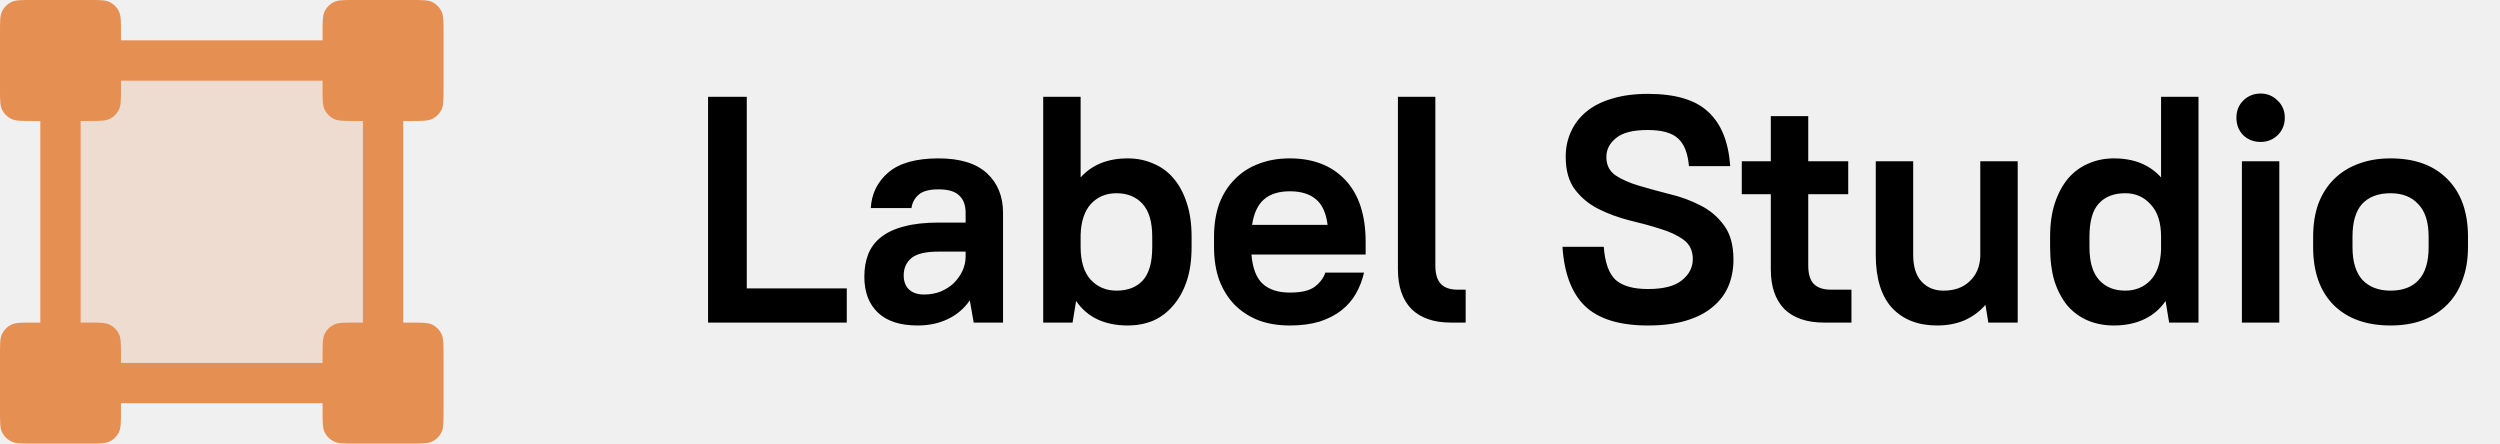
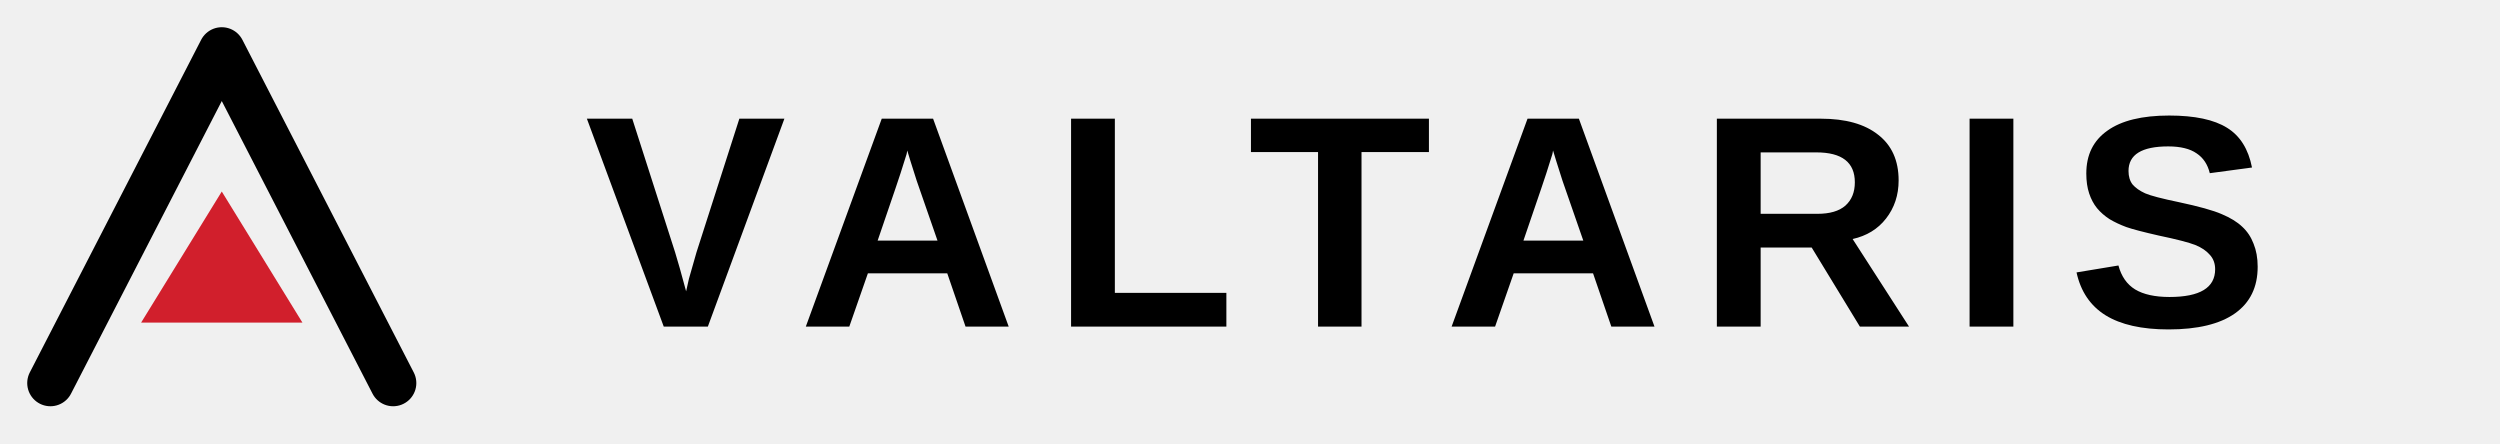
<svg xmlns="http://www.w3.org/2000/svg" width="124" height="22" viewBox="0 0 124 22" fill="none">
-   <g clip-path="url(#clip0)">
-     <path d="M35.12 4.8H37.04V14.304H42V16H35.12V4.8ZM45.511 16.144C44.647 16.144 43.991 15.931 43.543 15.504C43.095 15.077 42.871 14.485 42.871 13.728C42.871 13.312 42.935 12.939 43.063 12.608C43.201 12.267 43.415 11.984 43.703 11.76C44.001 11.525 44.38 11.349 44.839 11.232C45.308 11.104 45.879 11.04 46.551 11.04H47.895V10.56C47.895 10.176 47.788 9.888 47.575 9.696C47.372 9.493 47.031 9.392 46.551 9.392C46.103 9.392 45.777 9.477 45.575 9.648C45.372 9.819 45.249 10.043 45.207 10.32H43.191C43.233 9.605 43.521 9.019 44.055 8.56C44.599 8.091 45.431 7.856 46.551 7.856C47.617 7.856 48.417 8.101 48.951 8.592C49.484 9.083 49.751 9.739 49.751 10.56V16H48.295L48.103 14.896C47.825 15.301 47.463 15.611 47.015 15.824C46.577 16.037 46.076 16.144 45.511 16.144ZM45.831 14.608C46.129 14.608 46.401 14.56 46.647 14.464C46.903 14.357 47.121 14.219 47.303 14.048C47.484 13.867 47.628 13.664 47.735 13.44C47.841 13.216 47.895 12.976 47.895 12.72V12.48H46.551C45.911 12.48 45.463 12.587 45.207 12.8C44.951 13.013 44.823 13.301 44.823 13.664C44.823 13.952 44.908 14.181 45.079 14.352C45.26 14.523 45.511 14.608 45.831 14.608ZM55.935 16.144C55.37 16.144 54.868 16.043 54.431 15.84C54.005 15.637 53.653 15.333 53.375 14.928L53.199 16H51.743V4.8H53.599V8.8C54.164 8.171 54.943 7.856 55.935 7.856C56.394 7.856 56.815 7.941 57.199 8.112C57.594 8.272 57.93 8.517 58.207 8.848C58.484 9.168 58.703 9.573 58.863 10.064C59.023 10.544 59.103 11.104 59.103 11.744V12.256C59.103 12.896 59.023 13.456 58.863 13.936C58.703 14.416 58.479 14.821 58.191 15.152C57.914 15.483 57.583 15.733 57.199 15.904C56.815 16.064 56.394 16.144 55.935 16.144ZM55.375 14.416C55.941 14.416 56.378 14.245 56.687 13.904C56.996 13.563 57.151 13.013 57.151 12.256V11.744C57.151 11.008 56.991 10.464 56.671 10.112C56.351 9.76 55.919 9.584 55.375 9.584C54.863 9.584 54.442 9.76 54.111 10.112C53.791 10.464 53.62 10.976 53.599 11.648V12.256C53.599 12.96 53.764 13.499 54.095 13.872C54.437 14.235 54.863 14.416 55.375 14.416ZM63.976 16.144C63.4 16.144 62.883 16.059 62.424 15.888C61.966 15.707 61.571 15.451 61.24 15.12C60.91 14.779 60.654 14.368 60.472 13.888C60.302 13.408 60.216 12.864 60.216 12.256V11.744C60.216 11.136 60.302 10.592 60.472 10.112C60.654 9.632 60.91 9.227 61.24 8.896C61.571 8.555 61.966 8.299 62.424 8.128C62.883 7.947 63.4 7.856 63.976 7.856C65.139 7.856 66.056 8.213 66.728 8.928C67.4 9.643 67.736 10.667 67.736 12V12.624H62.072C62.126 13.296 62.312 13.781 62.632 14.08C62.952 14.368 63.4 14.512 63.976 14.512C64.542 14.512 64.952 14.416 65.208 14.224C65.475 14.021 65.651 13.787 65.736 13.52H67.656C67.571 13.893 67.438 14.24 67.256 14.56C67.075 14.88 66.835 15.157 66.536 15.392C66.238 15.627 65.875 15.813 65.448 15.952C65.022 16.08 64.531 16.144 63.976 16.144ZM63.976 9.488C63.432 9.488 63.006 9.621 62.696 9.888C62.387 10.155 62.19 10.576 62.104 11.152H65.848C65.774 10.555 65.576 10.128 65.256 9.872C64.947 9.616 64.52 9.488 63.976 9.488ZM71.961 16C71.118 16 70.468 15.776 70.009 15.328C69.561 14.869 69.337 14.213 69.337 13.36V4.8H71.193V13.168C71.193 13.584 71.284 13.888 71.465 14.08C71.646 14.272 71.924 14.368 72.297 14.368H72.697V16H71.961ZM81.739 16.144C80.342 16.144 79.307 15.829 78.635 15.2C77.963 14.56 77.585 13.573 77.499 12.24H79.547C79.601 13.008 79.793 13.552 80.123 13.872C80.465 14.181 81.003 14.336 81.739 14.336C82.507 14.336 83.067 14.192 83.419 13.904C83.782 13.616 83.963 13.264 83.963 12.848C83.963 12.432 83.809 12.112 83.499 11.888C83.19 11.664 82.801 11.483 82.331 11.344C81.862 11.195 81.355 11.056 80.811 10.928C80.267 10.789 79.761 10.603 79.291 10.368C78.822 10.133 78.433 9.813 78.123 9.408C77.814 9.003 77.659 8.459 77.659 7.776C77.659 7.328 77.745 6.917 77.915 6.544C78.086 6.16 78.337 5.829 78.667 5.552C79.009 5.264 79.435 5.045 79.947 4.896C80.459 4.736 81.057 4.656 81.739 4.656C83.105 4.656 84.102 4.955 84.731 5.552C85.371 6.139 85.734 7.035 85.819 8.24H83.771C83.718 7.6 83.537 7.141 83.227 6.864C82.929 6.587 82.427 6.448 81.723 6.448C80.998 6.448 80.475 6.581 80.155 6.848C79.835 7.104 79.675 7.419 79.675 7.792C79.675 8.187 79.83 8.491 80.139 8.704C80.449 8.907 80.838 9.077 81.307 9.216C81.777 9.355 82.283 9.493 82.827 9.632C83.371 9.76 83.878 9.947 84.347 10.192C84.817 10.427 85.206 10.757 85.515 11.184C85.825 11.6 85.979 12.165 85.979 12.88C85.979 13.36 85.894 13.803 85.723 14.208C85.553 14.603 85.291 14.944 84.939 15.232C84.598 15.52 84.161 15.744 83.627 15.904C83.094 16.064 82.465 16.144 81.739 16.144ZM86.392 8H87.832V5.76H89.689V8H91.672V9.632H89.689V13.168C89.689 13.584 89.779 13.888 89.96 14.08C90.153 14.272 90.435 14.368 90.808 14.368H91.832V16H90.472C89.619 16 88.963 15.776 88.504 15.328C88.056 14.869 87.832 14.213 87.832 13.36V9.632H86.392V8ZM96.078 16.144C95.139 16.144 94.398 15.856 93.854 15.28C93.31 14.693 93.038 13.813 93.038 12.64V8H94.894V12.64C94.894 13.227 95.033 13.669 95.31 13.968C95.588 14.267 95.95 14.416 96.398 14.416C96.942 14.416 97.374 14.261 97.694 13.952C98.025 13.643 98.201 13.232 98.222 12.72V8H100.078V16H98.622L98.478 15.12C98.19 15.451 97.844 15.707 97.438 15.888C97.033 16.059 96.579 16.144 96.078 16.144ZM104.853 16.144C104.384 16.144 103.957 16.064 103.573 15.904C103.189 15.744 102.853 15.504 102.565 15.184C102.288 14.853 102.069 14.448 101.909 13.968C101.76 13.477 101.685 12.907 101.685 12.256V11.744C101.685 11.104 101.765 10.544 101.925 10.064C102.085 9.584 102.304 9.179 102.581 8.848C102.869 8.517 103.205 8.272 103.589 8.112C103.973 7.941 104.394 7.856 104.853 7.856C105.845 7.856 106.624 8.171 107.189 8.8V4.8H109.045V16H107.589L107.413 14.928C107.136 15.333 106.778 15.637 106.341 15.84C105.904 16.043 105.408 16.144 104.853 16.144ZM105.413 14.416C105.914 14.416 106.33 14.245 106.661 13.904C106.992 13.552 107.168 13.04 107.189 12.368V11.744C107.189 11.04 107.018 10.507 106.677 10.144C106.346 9.771 105.925 9.584 105.413 9.584C104.848 9.584 104.41 9.755 104.101 10.096C103.792 10.427 103.637 10.976 103.637 11.744V12.256C103.637 12.992 103.797 13.536 104.117 13.888C104.437 14.24 104.869 14.416 105.413 14.416ZM111.198 8H113.054V16H111.198V8ZM112.126 7.04C111.785 7.04 111.497 6.928 111.262 6.704C111.038 6.469 110.926 6.181 110.926 5.84C110.926 5.499 111.038 5.216 111.262 4.992C111.497 4.757 111.785 4.64 112.126 4.64C112.457 4.64 112.739 4.757 112.974 4.992C113.209 5.216 113.326 5.499 113.326 5.84C113.326 6.181 113.209 6.469 112.974 6.704C112.739 6.928 112.457 7.04 112.126 7.04ZM118.572 16.144C117.367 16.144 116.423 15.803 115.74 15.12C115.068 14.437 114.732 13.483 114.732 12.256V11.744C114.732 11.136 114.817 10.592 114.988 10.112C115.169 9.632 115.425 9.227 115.756 8.896C116.097 8.555 116.503 8.299 116.972 8.128C117.441 7.947 117.975 7.856 118.572 7.856C119.777 7.856 120.716 8.197 121.388 8.88C122.071 9.563 122.412 10.517 122.412 11.744V12.256C122.412 12.864 122.321 13.408 122.14 13.888C121.969 14.368 121.713 14.779 121.372 15.12C121.041 15.451 120.636 15.707 120.156 15.888C119.687 16.059 119.159 16.144 118.572 16.144ZM118.572 14.416C119.18 14.416 119.644 14.24 119.964 13.888C120.295 13.536 120.46 12.992 120.46 12.256V11.744C120.46 11.019 120.289 10.48 119.948 10.128C119.617 9.765 119.159 9.584 118.572 9.584C117.964 9.584 117.495 9.76 117.164 10.112C116.844 10.464 116.684 11.008 116.684 11.744V12.256C116.684 12.981 116.849 13.525 117.18 13.888C117.521 14.24 117.985 14.416 118.572 14.416Z" fill="black" />
-     <path fill-rule="evenodd" clip-rule="evenodd" d="M3 3H19V19H3V3Z" fill="#E68F52" fill-opacity="0.2" />
-     <path fill-rule="evenodd" clip-rule="evenodd" d="M16 1.6C16 1.04 16 0.76 16.109 0.546C16.205 0.358 16.358 0.205 16.546 0.109C16.76 0 17.04 0 17.6 0H20.4C20.96 0 21.24 0 21.454 0.109C21.642 0.205 21.795 0.358 21.891 0.546C22 0.76 22 1.04 22 1.6V4.4C22 4.96 22 5.24 21.891 5.454C21.795 5.642 21.642 5.795 21.454 5.891C21.24 6 20.96 6 20.4 6H20V16H20.4C20.96 16 21.24 16 21.454 16.109C21.642 16.205 21.795 16.358 21.891 16.546C22 16.76 22 17.04 22 17.6V20.4C22 20.96 22 21.24 21.891 21.454C21.795 21.642 21.642 21.795 21.454 21.891C21.24 22 20.96 22 20.4 22H17.6C17.04 22 16.76 22 16.546 21.891C16.358 21.795 16.205 21.642 16.109 21.454C16 21.24 16 20.96 16 20.4V20H6V20.4C6 20.96 6 21.24 5.891 21.454C5.795 21.642 5.642 21.795 5.454 21.891C5.24 22 4.96 22 4.4 22H1.6C1.04 22 0.76 22 0.546 21.891C0.358 21.795 0.205 21.642 0.109 21.454C0 21.24 0 20.96 0 20.4V17.6C0 17.04 0 16.76 0.109 16.546C0.205 16.358 0.358 16.205 0.546 16.109C0.76 16 1.04 16 1.6 16H2V6H1.6C1.04 6 0.76 6 0.546 5.891C0.358 5.795 0.205 5.642 0.109 5.454C0 5.24 0 4.96 0 4.4V1.6C0 1.04 0 0.76 0.109 0.546C0.205 0.358 0.358 0.205 0.546 0.109C0.76 0 1.04 0 1.6 0H4.4C4.96 0 5.24 0 5.454 0.109C5.642 0.205 5.795 0.358 5.891 0.546C6 0.76 6 1.04 6 1.6V2H16V1.6ZM6 4V4.4C6 4.96 6 5.24 5.891 5.454C5.795 5.642 5.642 5.795 5.454 5.891C5.24 6 4.96 6 4.4 6H4V16H4.4C4.96 16 5.24 16 5.454 16.109C5.642 16.205 5.795 16.358 5.891 16.546C6 16.76 6 17.04 6 17.6V18H16V17.6C16 17.04 16 16.76 16.109 16.546C16.205 16.358 16.358 16.205 16.546 16.109C16.76 16 17.04 16 17.6 16H18V6H17.6C17.04 6 16.76 6 16.546 5.891C16.358 5.795 16.205 5.642 16.109 5.454C16 5.24 16 4.96 16 4.4V4H6Z" fill="#E68F52" />
-   </g>
-   <defs>
-     <clipPath id="clip0">
-       <rect width="124" height="22" fill="white" />
-     </clipPath>
-   </defs>
+   <path d="M2.5 19 L11 2.5 L19.5 19" stroke="currentColor" stroke-width="2.3" stroke-linecap="round" stroke-linejoin="round" />
+   <path d="M11 9.5 L15 16 L7 16 Z" fill="#D11F2C" />
+   <text x="29" y="16.2" font-family="Montserrat, 'Helvetica Neue', Arial, sans-serif" font-size="15" font-weight="700" letter-spacing="1.7" fill="currentColor">VALTARIS</text>
</svg>
